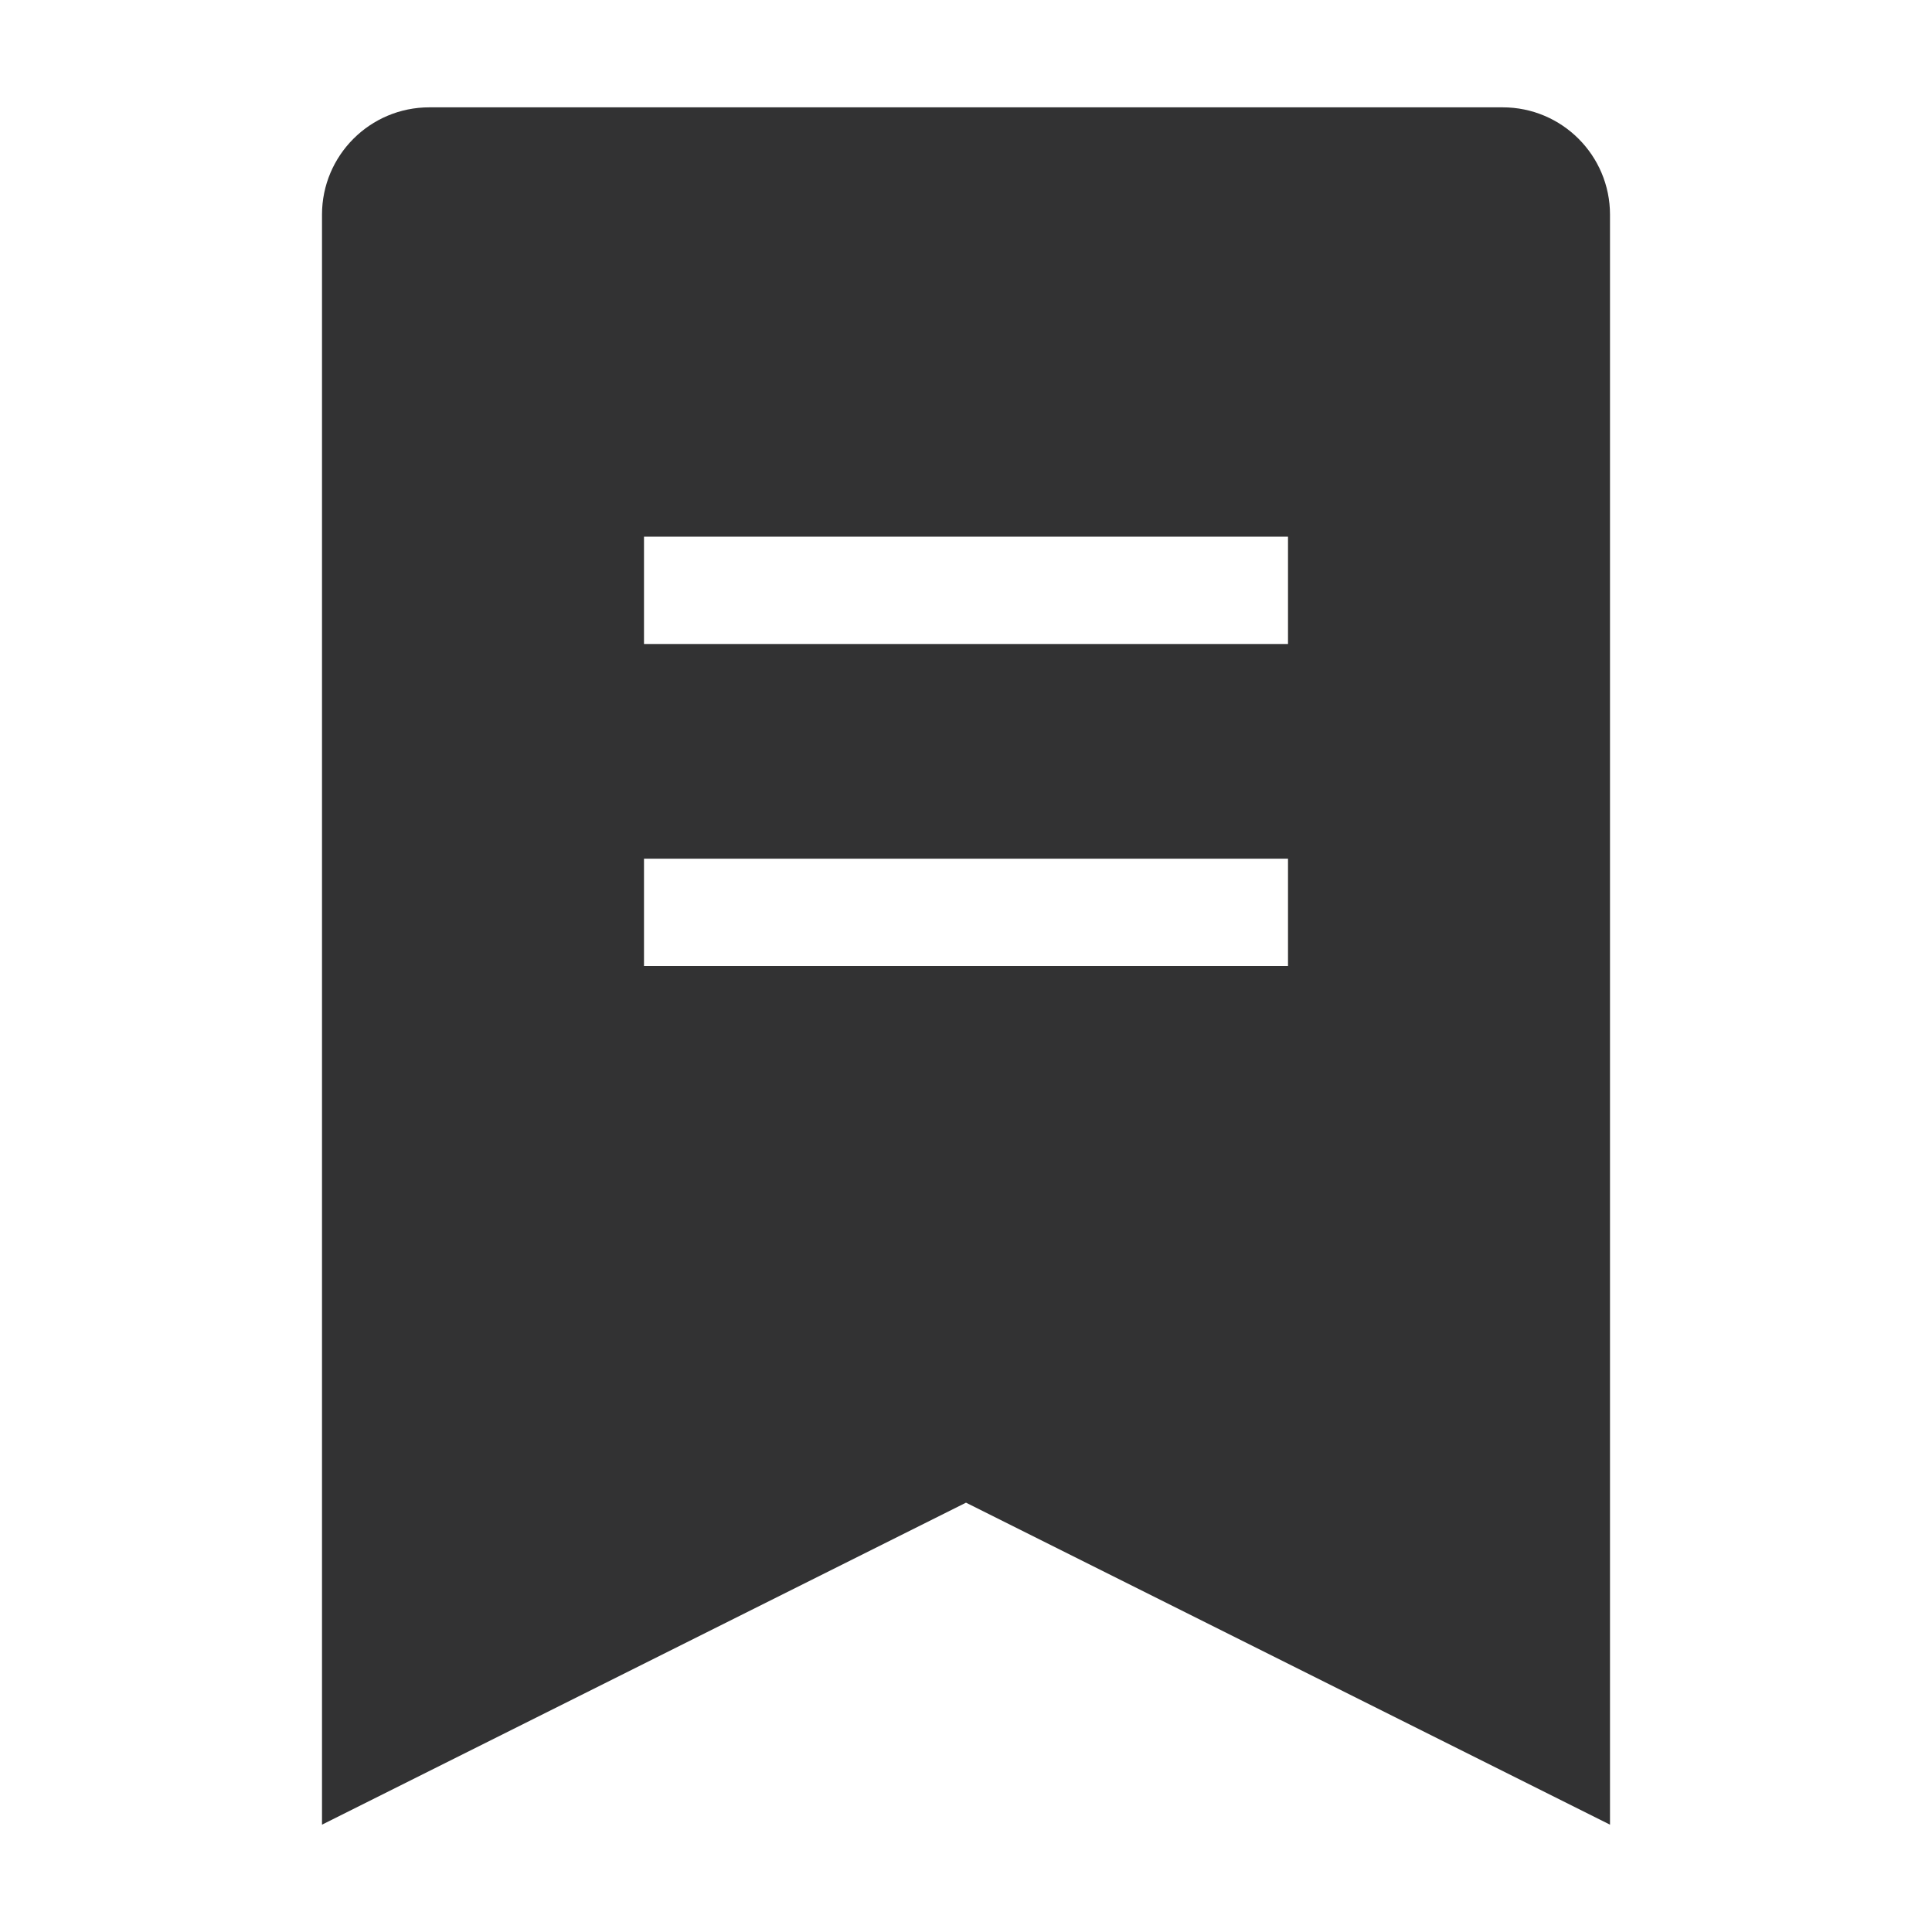
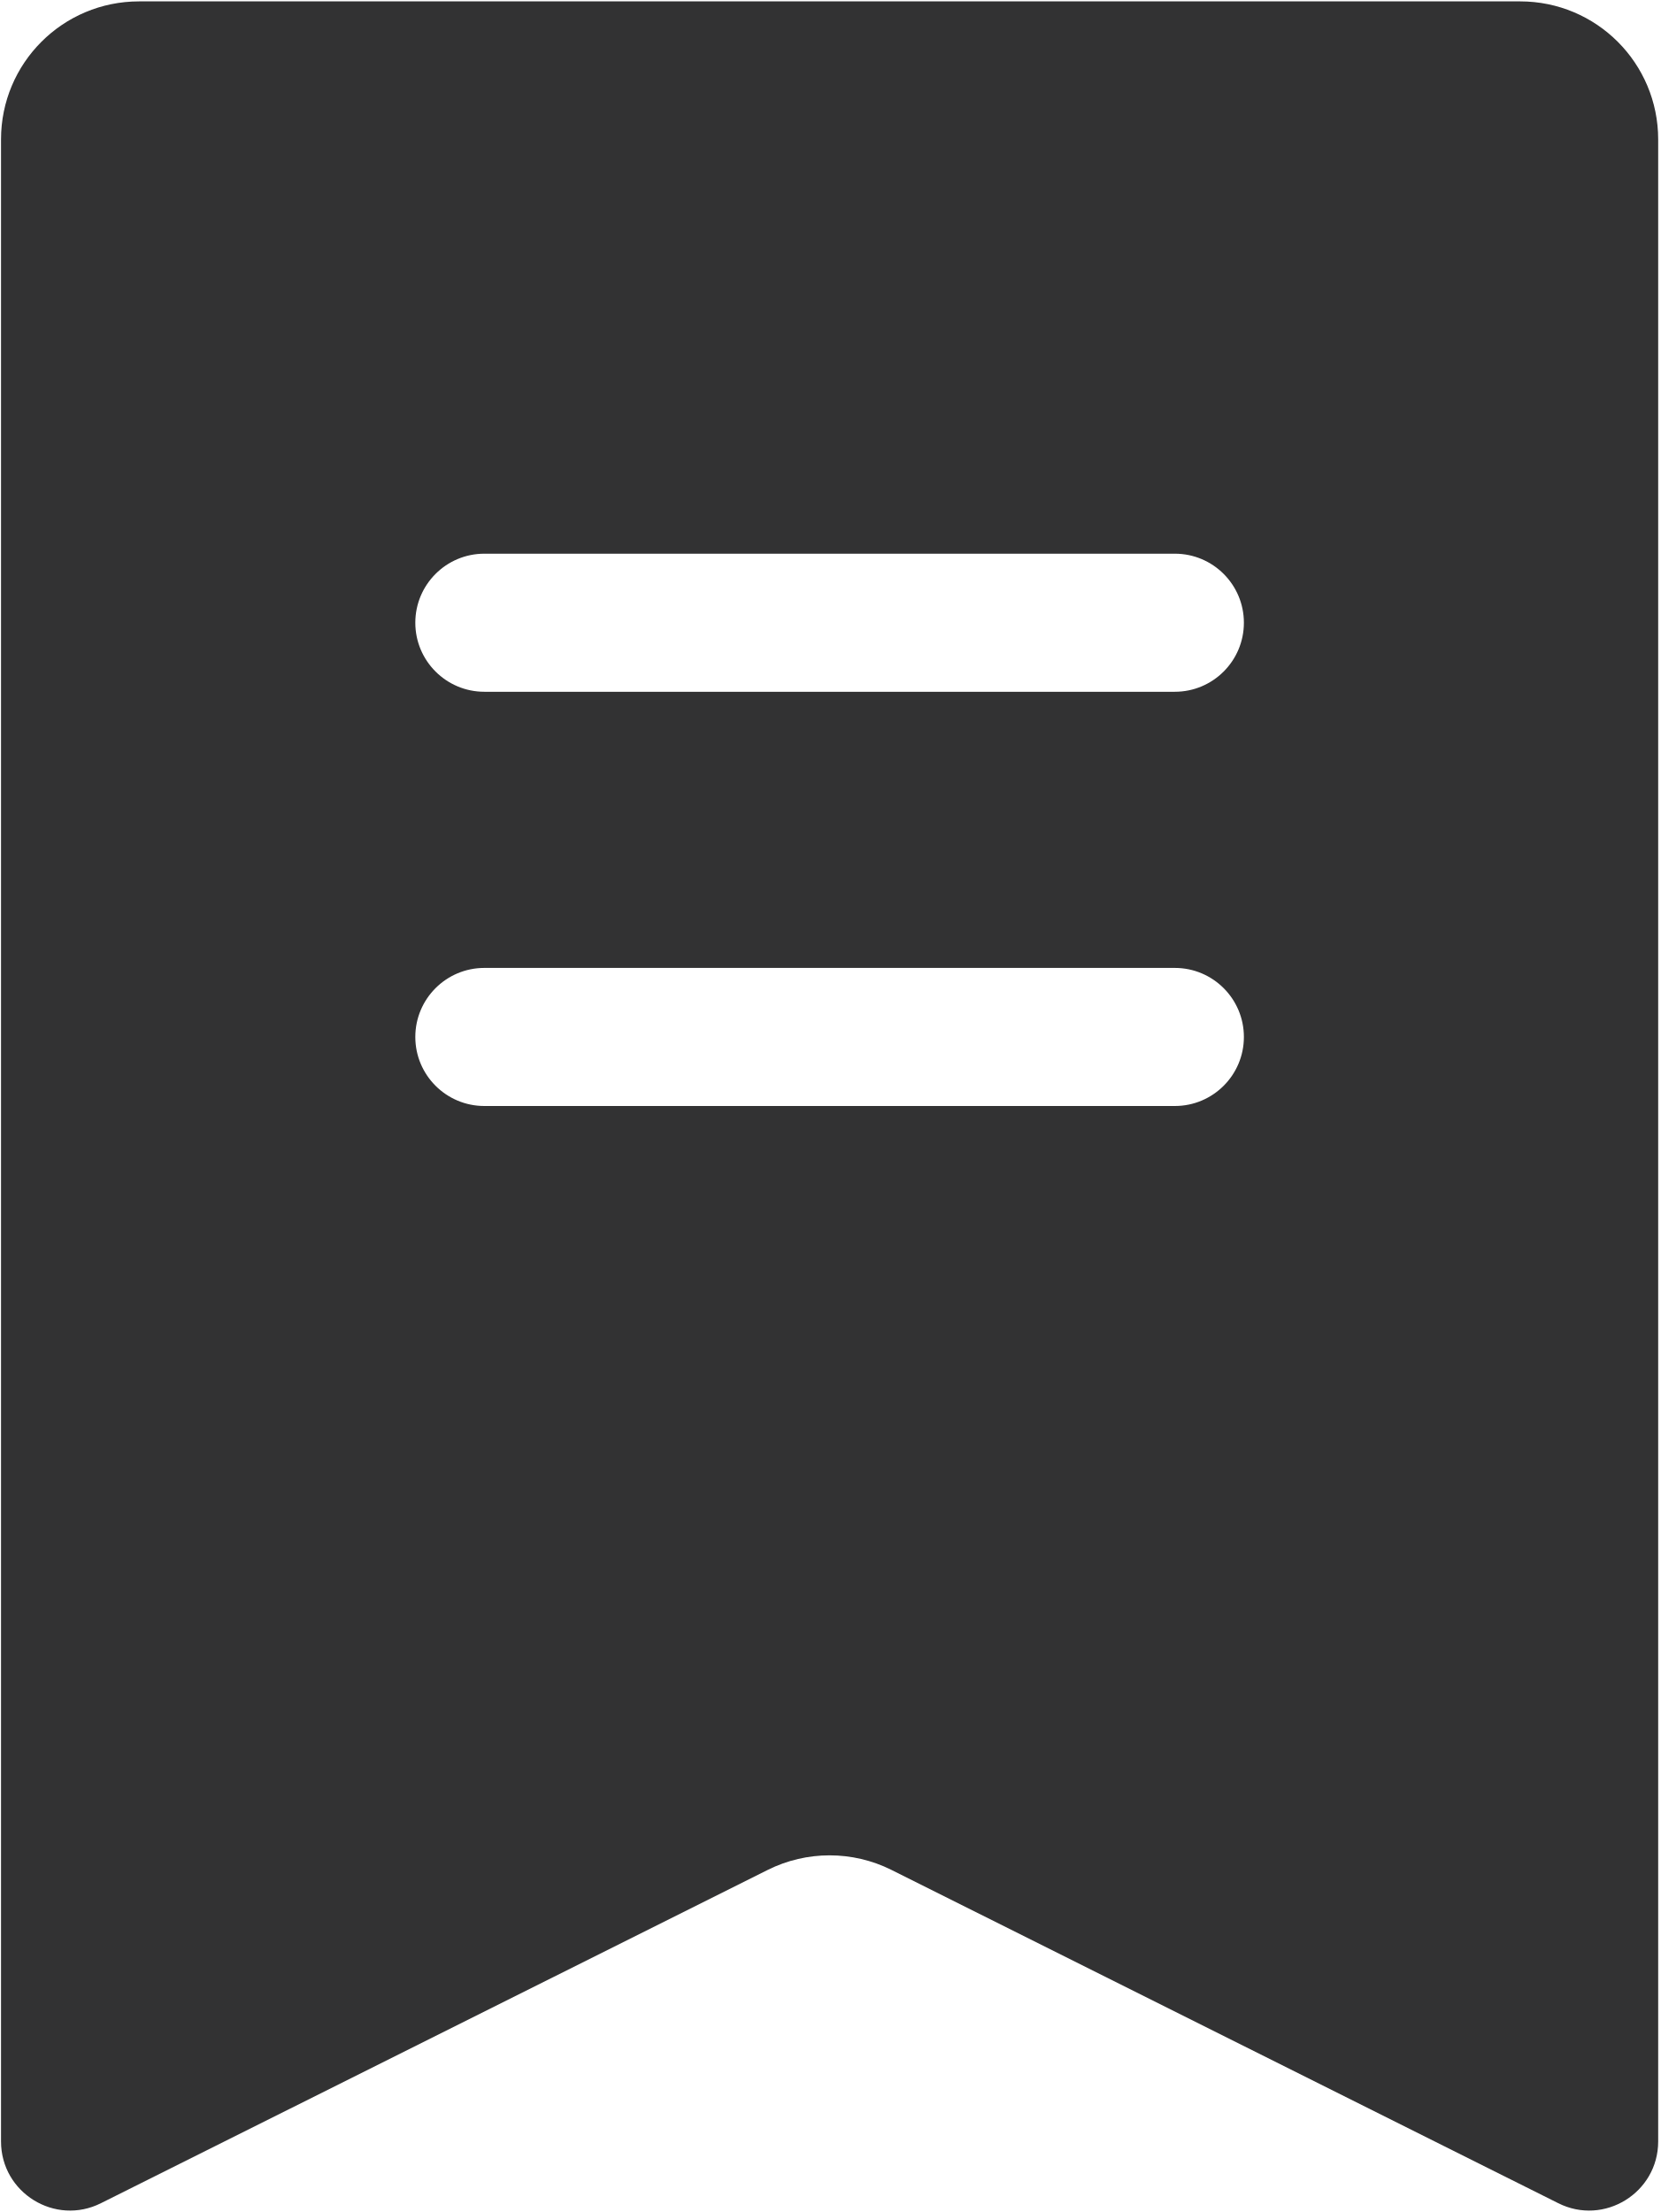
- <svg xmlns="http://www.w3.org/2000/svg" width="1000" height="1000">
-   <path d="M222.222 55.556h555.556c30.682 0 55.555 24.873 55.555 55.555v833.333L500 777.778 166.667 944.444V111.111c0-30.682 24.873-55.555 55.555-55.555zm111.111 222.222v55.555h333.334v-55.555H333.333zm0 166.666V500h333.334v-55.556H333.333z" fill="#323233" fill-rule="nonzero" />
+ <svg xmlns="http://www.w3.org/2000/svg" width="668" height="890">
+   <path d="M472.633 278.333H194.856c-15.334 0-27.778-12.444-27.778-27.777 0-15.334 12.444-27.778 27.778-27.778h277.777c15.334 0 27.778 12.444 27.778 27.778 0 15.333-12.444 27.777-27.778 27.777m0 166.667H194.856c-15.334 0-27.778-12.444-27.778-27.778 0-15.333 12.444-27.778 27.778-27.778h277.777c15.334 0 27.778 12.445 27.778 27.778 0 15.334-12.444 27.778-27.778 27.778M611.523.556H55.966C25.244.556.41 25.389.41 56.11v805.5c0 20.667 21.778 34.111 40.222 24.833l268.278-134.11c15.611-7.778 34.056-7.778 49.667 0l268.278 134.11c18.444 9.278 40.222-4.166 40.222-24.833v-805.5c0-30.722-24.834-55.555-55.556-55.555" fill="#323233" fill-rule="evenodd" />
</svg>
